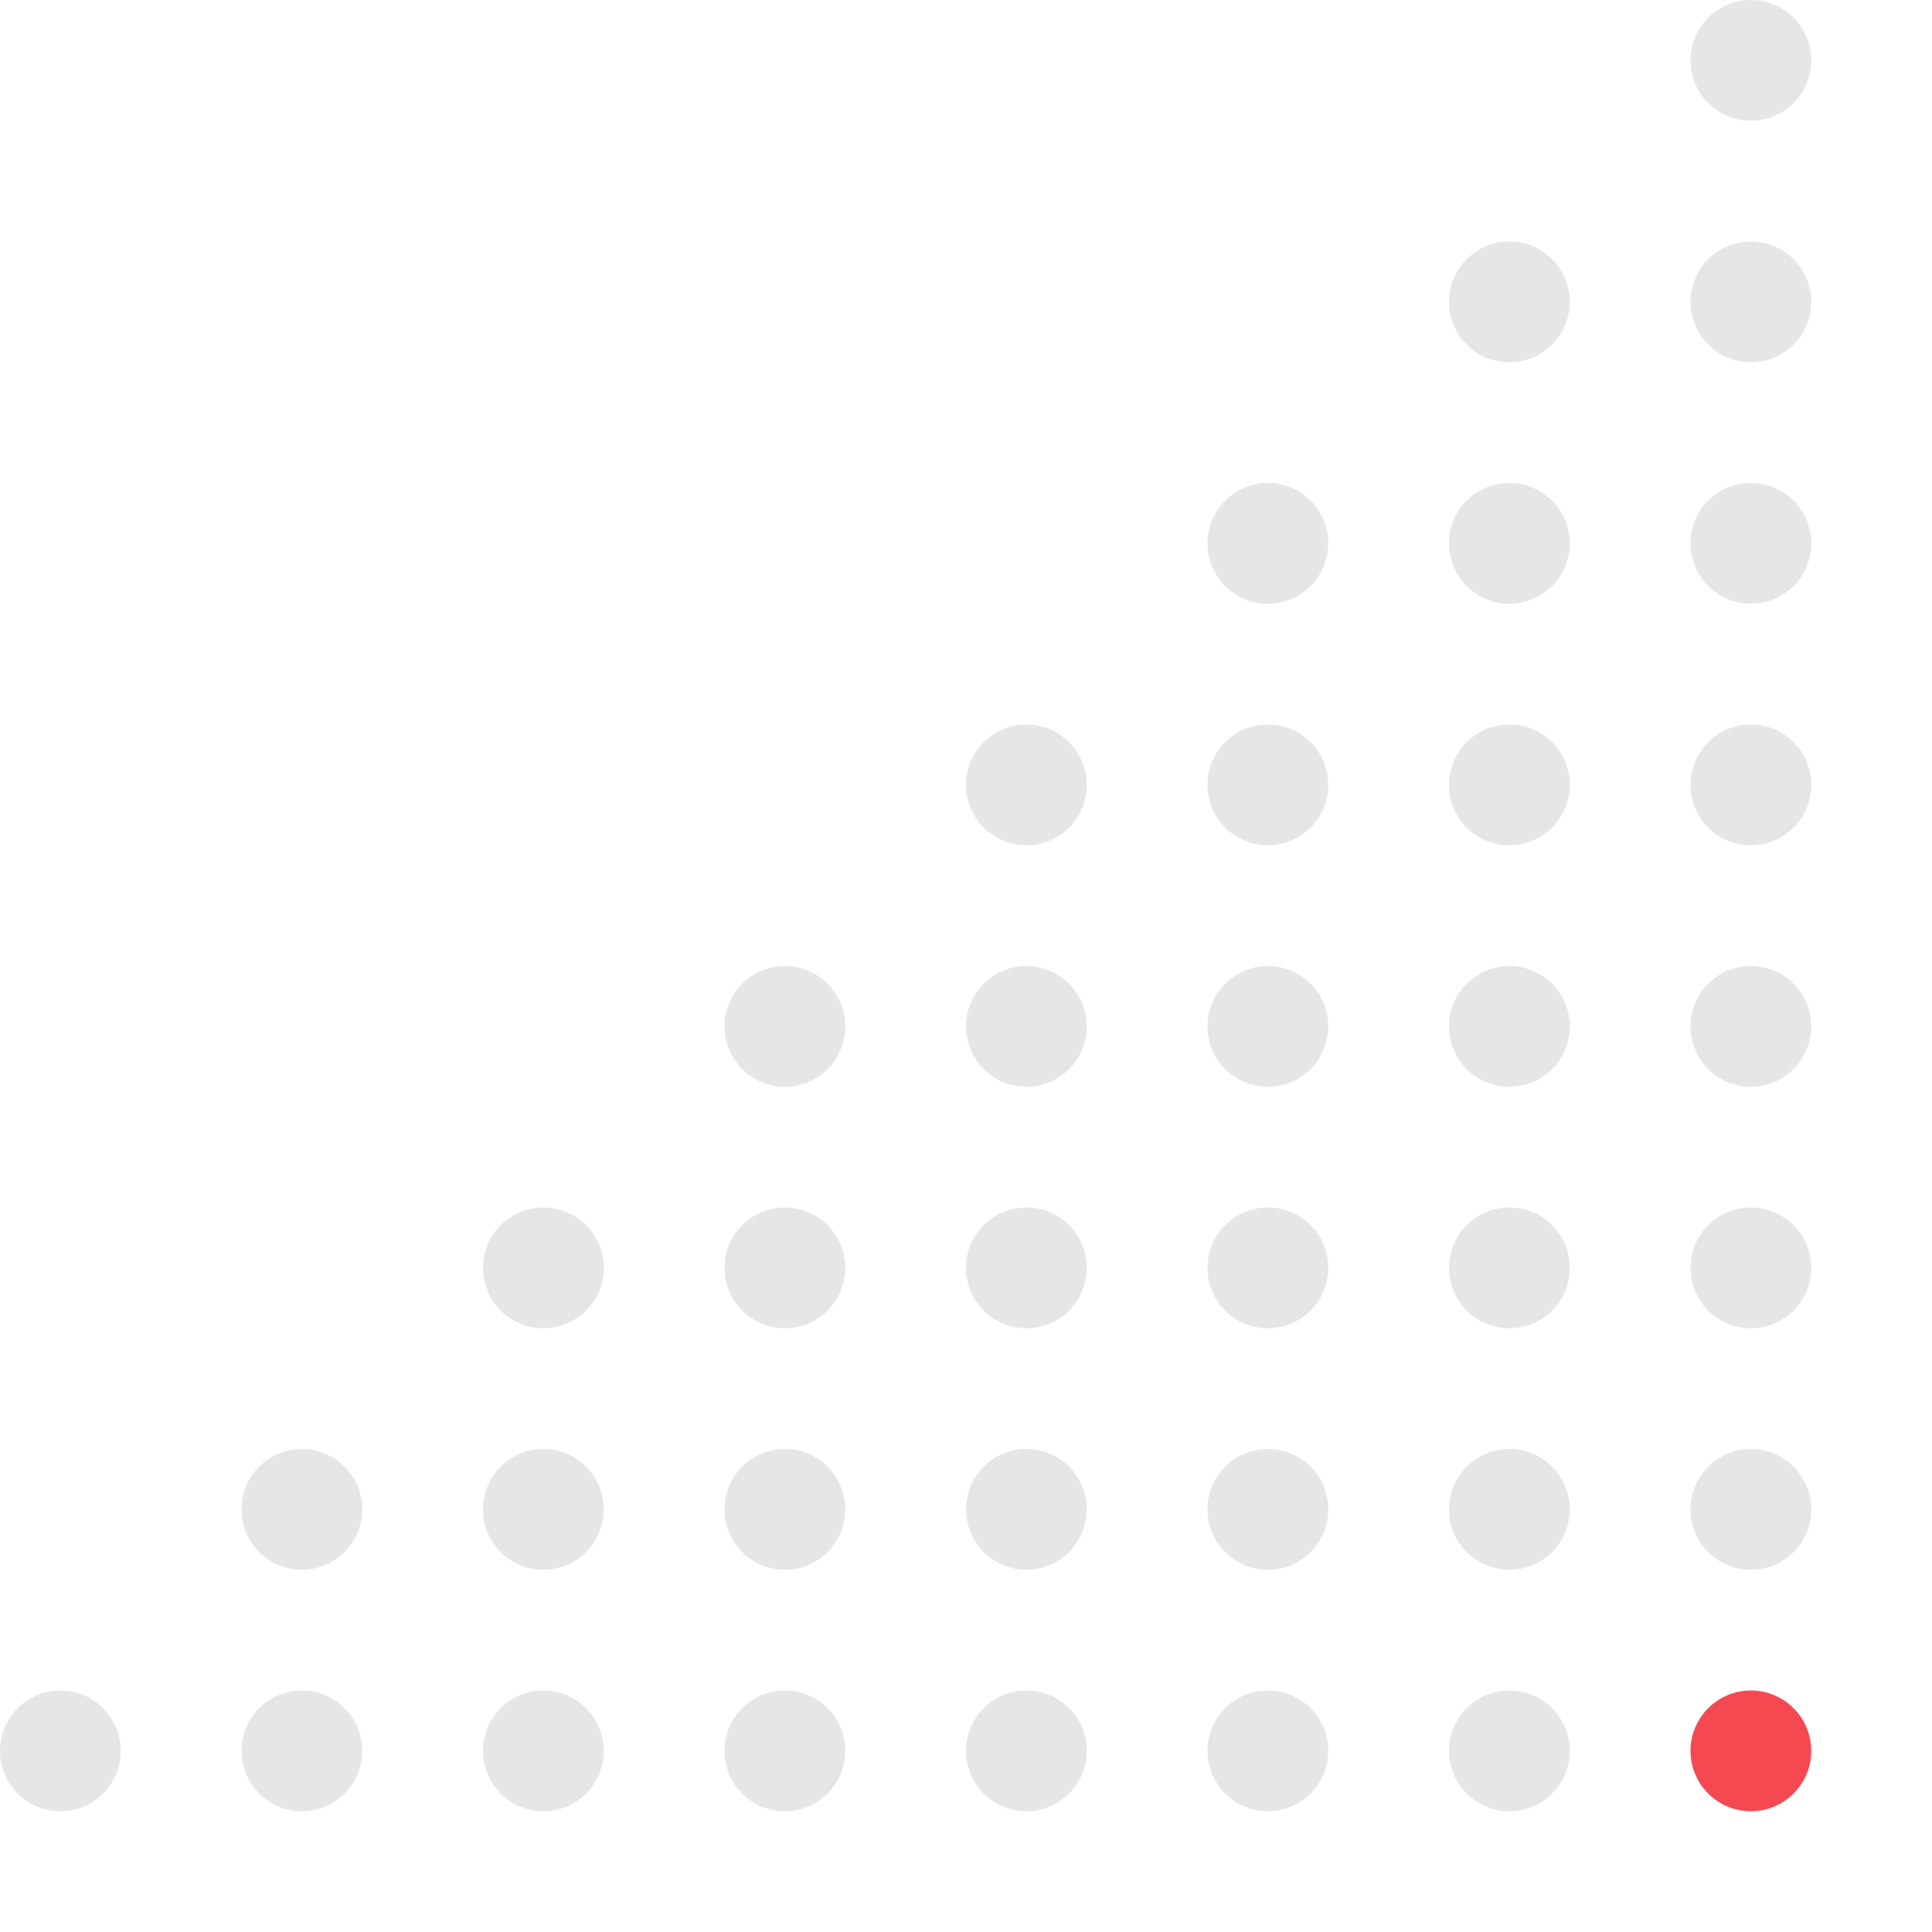
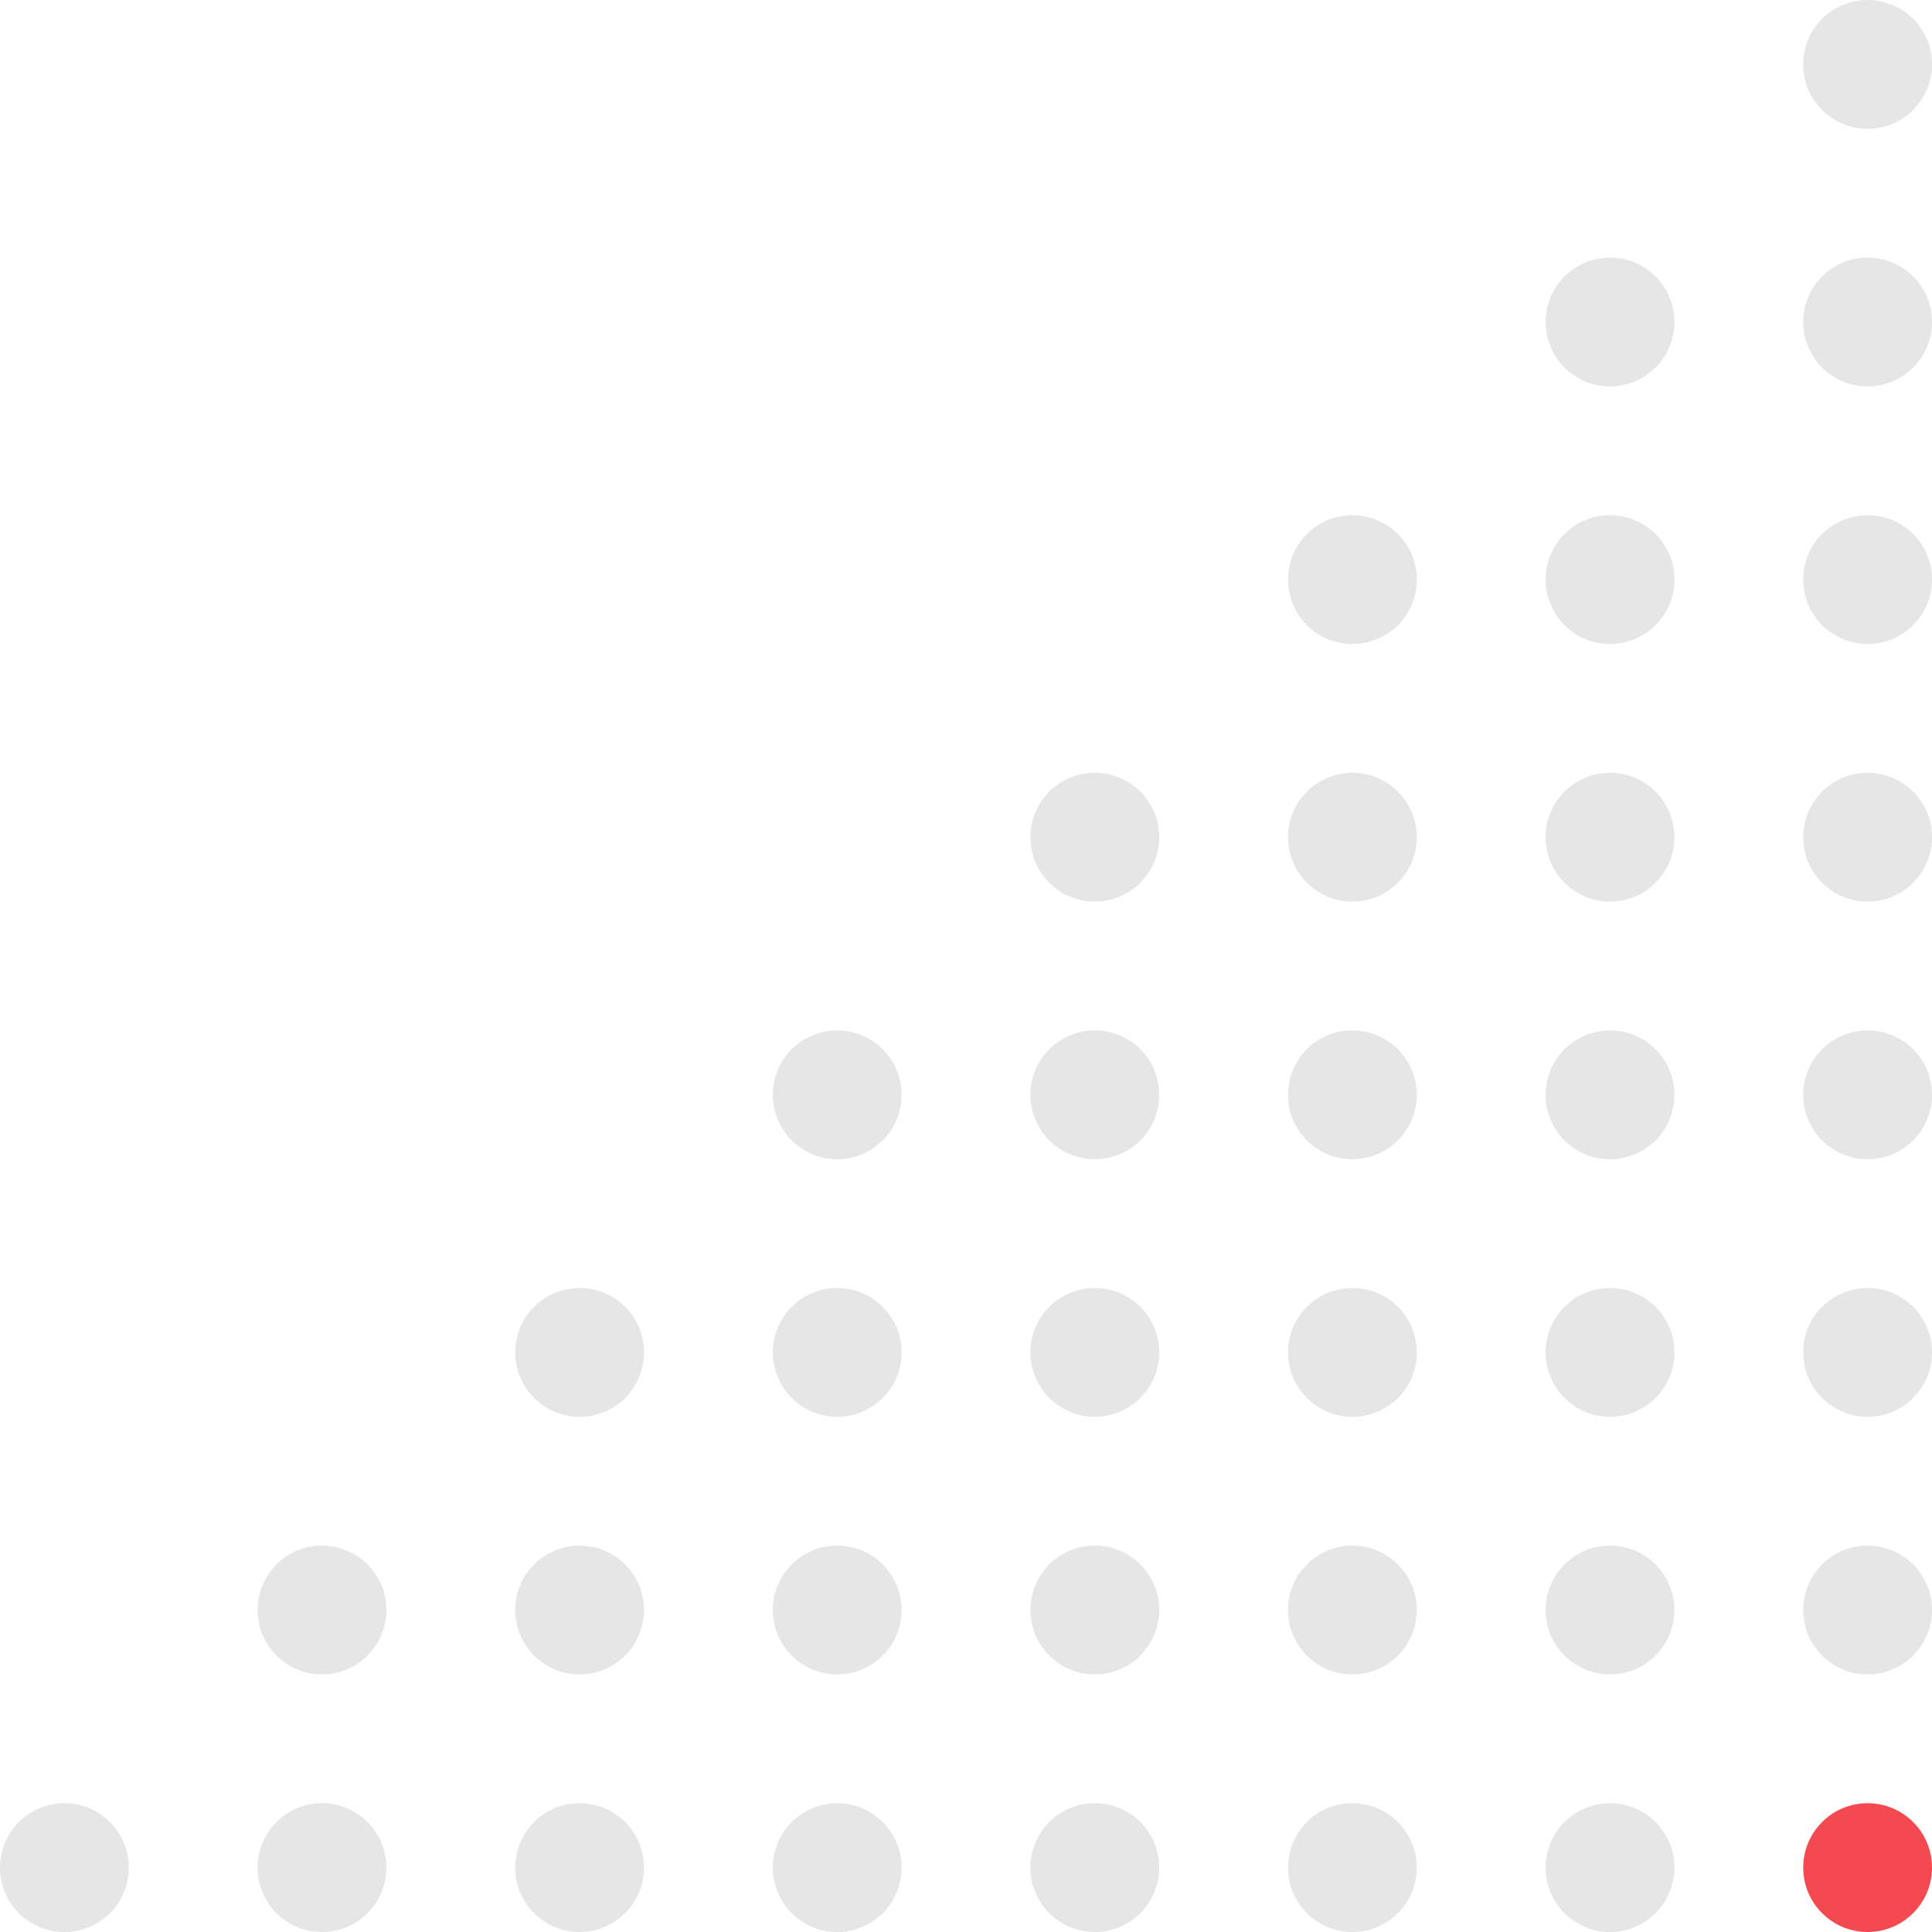
<svg xmlns="http://www.w3.org/2000/svg" width="100%" height="100%" viewBox="0 0 800 800" version="1.1" xml:space="preserve" style="fill-rule:evenodd;clip-rule:evenodd;stroke-linejoin:round;stroke-miterlimit:2;">
-   <g id="Orange" transform="matrix(1,0,0,1,350,350)">
+   <g id="Orange" transform="matrix(1.06667,0,0,1.06667,373.333,373.333)">
    <circle cx="375" cy="375" r="25" style="fill:rgb(245,73,82);" />
  </g>
-   <g id="Not-Orange">
+   <g id="Not-Orange" transform="matrix(1.06667,0,0,1.06667,0,0)">
    <g id="Right" transform="matrix(1,0,0,1,-50,-50)">
      <g transform="matrix(1,0,0,1,400,300)">
        <circle cx="375" cy="375" r="25" style="fill-opacity:0.1;" />
      </g>
      <g transform="matrix(1,0,0,1,400,200)">
        <circle cx="375" cy="375" r="25" style="fill-opacity:0.1;" />
      </g>
      <g transform="matrix(1,0,0,1,400,100)">
        <circle cx="375" cy="375" r="25" style="fill-opacity:0.1;" />
      </g>
      <g transform="matrix(1,0,0,1,400,0)">
        <circle cx="375" cy="375" r="25" style="fill-opacity:0.1;" />
      </g>
      <g transform="matrix(1,0,0,1,400,-100)">
        <circle cx="375" cy="375" r="25" style="fill-opacity:0.1;" />
      </g>
      <g transform="matrix(1,0,0,1,400,-200)">
        <circle cx="375" cy="375" r="25" style="fill-opacity:0.1;" />
      </g>
      <g transform="matrix(1,0,0,1,400,-300)">
        <circle cx="375" cy="375" r="25" style="fill-opacity:0.1;" />
      </g>
    </g>
    <g id="Right1" transform="matrix(1,0,0,1,-150,-50)">
      <g transform="matrix(1,0,0,1,400,400)">
        <circle cx="375" cy="375" r="25" style="fill-opacity:0.1;" />
      </g>
      <g transform="matrix(1,0,0,1,400,300)">
        <circle cx="375" cy="375" r="25" style="fill-opacity:0.1;" />
      </g>
      <g transform="matrix(1,0,0,1,400,200)">
        <circle cx="375" cy="375" r="25" style="fill-opacity:0.1;" />
      </g>
      <g transform="matrix(1,0,0,1,400,100)">
        <circle cx="375" cy="375" r="25" style="fill-opacity:0.1;" />
      </g>
      <g transform="matrix(1,0,0,1,400,0)">
        <circle cx="375" cy="375" r="25" style="fill-opacity:0.1;" />
      </g>
      <g transform="matrix(1,0,0,1,400,-100)">
        <circle cx="375" cy="375" r="25" style="fill-opacity:0.1;" />
      </g>
      <g transform="matrix(1,0,0,1,400,-200)">
        <circle cx="375" cy="375" r="25" style="fill-opacity:0.1;" />
      </g>
    </g>
    <g id="Right2" transform="matrix(1,0,0,1,-250,-50)">
      <g transform="matrix(1,0,0,1,400,400)">
        <circle cx="375" cy="375" r="25" style="fill-opacity:0.1;" />
      </g>
      <g transform="matrix(1,0,0,1,400,300)">
        <circle cx="375" cy="375" r="25" style="fill-opacity:0.1;" />
      </g>
      <g transform="matrix(1,0,0,1,400,200)">
        <circle cx="375" cy="375" r="25" style="fill-opacity:0.1;" />
      </g>
      <g transform="matrix(1,0,0,1,400,100)">
        <circle cx="375" cy="375" r="25" style="fill-opacity:0.1;" />
      </g>
      <g transform="matrix(1,0,0,1,400,0)">
        <circle cx="375" cy="375" r="25" style="fill-opacity:0.1;" />
      </g>
      <g transform="matrix(1,0,0,1,400,-100)">
        <circle cx="375" cy="375" r="25" style="fill-opacity:0.1;" />
      </g>
    </g>
    <g id="Right3" transform="matrix(1,0,0,1,-350,-50)">
      <g transform="matrix(1,0,0,1,400,400)">
        <circle cx="375" cy="375" r="25" style="fill-opacity:0.1;" />
      </g>
      <g transform="matrix(1,0,0,1,400,300)">
        <circle cx="375" cy="375" r="25" style="fill-opacity:0.1;" />
      </g>
      <g transform="matrix(1,0,0,1,400,200)">
        <circle cx="375" cy="375" r="25" style="fill-opacity:0.1;" />
      </g>
      <g transform="matrix(1,0,0,1,400,100)">
        <circle cx="375" cy="375" r="25" style="fill-opacity:0.1;" />
      </g>
      <g transform="matrix(1,0,0,1,400,0)">
        <circle cx="375" cy="375" r="25" style="fill-opacity:0.1;" />
      </g>
    </g>
    <g id="Right4" transform="matrix(1,0,0,1,-450,-50)">
      <g transform="matrix(1,0,0,1,400,400)">
        <circle cx="375" cy="375" r="25" style="fill-opacity:0.1;" />
      </g>
      <g transform="matrix(1,0,0,1,400,300)">
        <circle cx="375" cy="375" r="25" style="fill-opacity:0.1;" />
      </g>
      <g transform="matrix(1,0,0,1,400,200)">
        <circle cx="375" cy="375" r="25" style="fill-opacity:0.1;" />
      </g>
      <g transform="matrix(1,0,0,1,400,100)">
        <circle cx="375" cy="375" r="25" style="fill-opacity:0.1;" />
      </g>
    </g>
    <g id="Right5" transform="matrix(1,0,0,1,-550,-50)">
      <g transform="matrix(1,0,0,1,400,400)">
        <circle cx="375" cy="375" r="25" style="fill-opacity:0.1;" />
      </g>
      <g transform="matrix(1,0,0,1,400,300)">
        <circle cx="375" cy="375" r="25" style="fill-opacity:0.1;" />
      </g>
      <g transform="matrix(1,0,0,1,400,200)">
        <circle cx="375" cy="375" r="25" style="fill-opacity:0.1;" />
      </g>
    </g>
    <g id="Right6" transform="matrix(1,0,0,1,-650,-50)">
      <g transform="matrix(1,0,0,1,400,400)">
        <circle cx="375" cy="375" r="25" style="fill-opacity:0.1;" />
      </g>
      <g transform="matrix(1,0,0,1,400,300)">
        <circle cx="375" cy="375" r="25" style="fill-opacity:0.1;" />
      </g>
    </g>
    <g transform="matrix(1,0,0,1,-350,350)">
      <g id="Right7">
        <circle cx="375" cy="375" r="25" style="fill-opacity:0.1;" />
      </g>
    </g>
  </g>
</svg>
